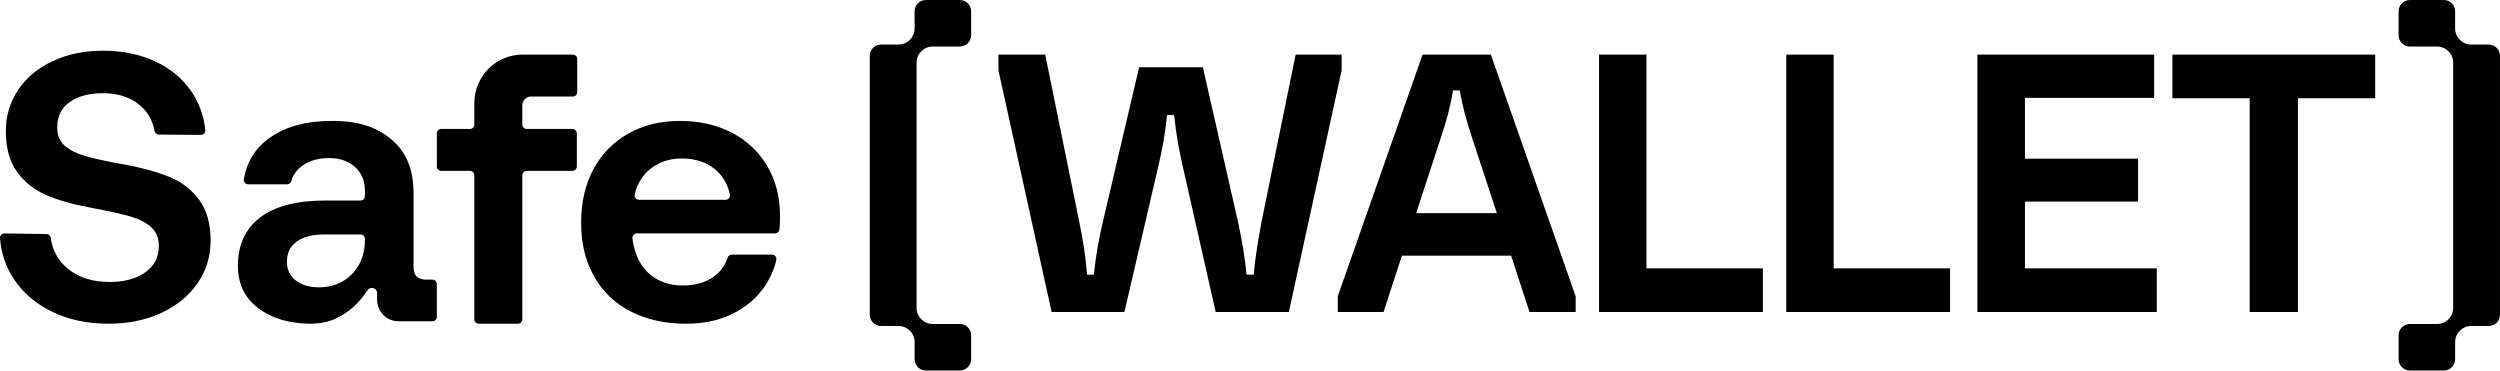
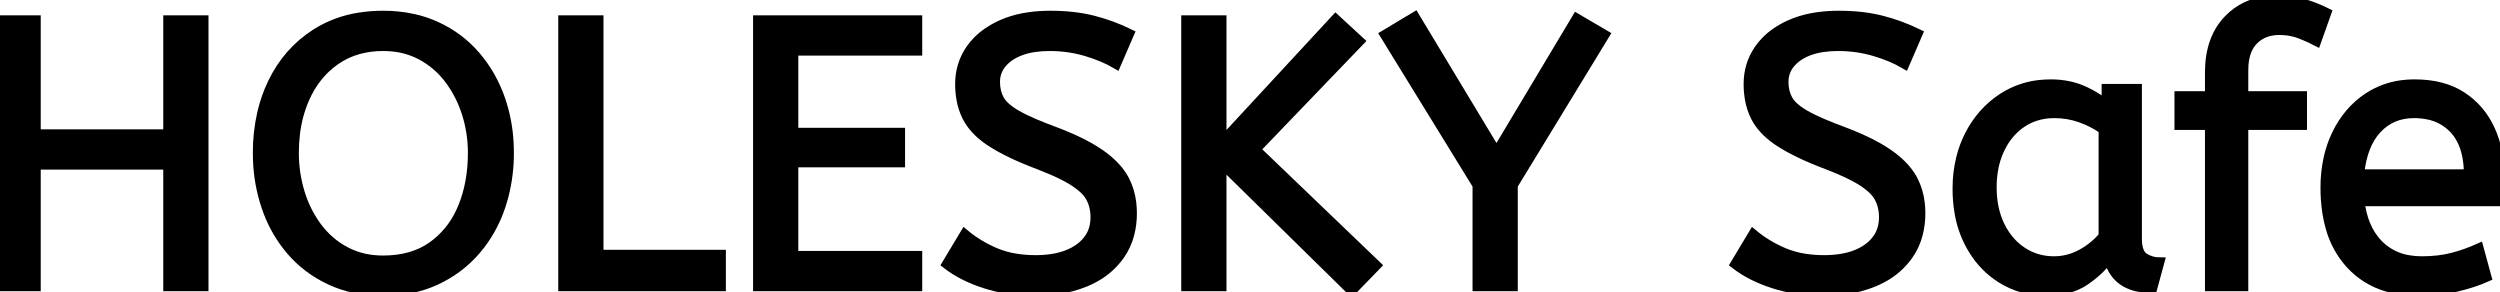
- <svg xmlns="http://www.w3.org/2000/svg" width="641" height="95" viewBox="0 0 641 95" fill="none">
-   <path d="M223.003 14.301V80.699C223.003 82.289 224.301 83.578 225.901 83.578H230.364C232.649 83.578 234.503 85.418 234.503 87.69V92.121C234.503 93.71 235.801 95 237.401 95H246.102C247.702 95 249 93.71 249 92.121V85.948C249 84.359 247.702 83.069 246.102 83.069H239.151C236.867 83.069 235.012 81.23 235.012 78.957V16.039C235.012 13.77 236.864 11.928 239.151 11.928H246.099C247.699 11.928 248.997 10.638 248.997 9.048V2.879C248.997 1.289 247.699 0 246.099 0H237.398C235.798 0 234.5 1.289 234.5 2.879V7.31C234.5 9.579 232.649 11.422 230.361 11.422H225.898C224.298 11.422 223 12.711 223 14.301H223.003Z" fill="currentColor" />
-   <path d="M640.997 80.694V14.3C640.997 12.71 639.699 11.421 638.099 11.421H633.635C631.351 11.421 629.497 9.582 629.497 7.31V2.879C629.497 1.289 628.199 0 626.599 0H617.898C616.298 0 615 1.289 615 2.879V9.051C615 10.64 616.298 11.93 617.898 11.93H624.849C627.133 11.93 628.988 13.769 628.988 16.041V78.959C628.988 81.228 627.136 83.07 624.849 83.07H617.901C616.301 83.07 615.003 84.359 615.003 85.949V92.121C615.003 93.711 616.301 95 617.901 95H626.602C628.202 95 629.5 93.711 629.5 92.121V87.69C629.5 85.421 631.351 83.579 633.639 83.579H638.102C639.702 83.579 641 82.29 641 80.7L640.997 80.694Z" fill="currentColor" />
-   <path d="M43.41 45.349C40.253 44.075 36.398 43.012 31.845 42.158H31.748C27.324 41.373 24.004 40.652 21.793 39.997C19.58 39.346 17.841 38.46 16.574 37.347C15.306 36.233 14.671 34.696 14.671 32.732C14.671 29.853 15.744 27.661 17.891 26.155C20.039 24.65 22.869 23.897 26.381 23.897C30.22 23.897 33.323 24.878 35.7 26.842C37.832 28.607 39.137 30.846 39.618 33.56C39.712 34.101 40.168 34.503 40.715 34.506L51.513 34.588C52.176 34.595 52.705 34.022 52.639 33.358C52.277 29.727 51.085 26.427 49.07 23.454C46.825 20.149 43.734 17.58 39.8 15.749C35.864 13.917 31.393 13 26.384 13C21.636 13 17.357 13.883 13.552 15.651C9.747 17.419 6.786 19.87 4.673 23.015C2.556 26.155 1.5 29.692 1.5 33.617C1.5 37.938 2.443 41.405 4.33 44.024C6.216 46.643 8.688 48.623 11.747 49.964C14.803 51.306 18.479 52.368 22.774 53.156L23.262 53.254C27.814 54.105 31.213 54.858 33.458 55.512C35.703 56.167 37.474 57.084 38.775 58.261C40.077 59.441 40.728 61.045 40.728 63.072C40.728 65.954 39.558 68.209 37.216 69.845C34.873 71.48 31.849 72.299 28.142 72.299C23.718 72.299 20.139 71.17 17.407 68.911C14.92 66.855 13.458 64.221 13.018 61.001C12.942 60.444 12.483 60.02 11.923 60.014L1.138 59.849C0.481 59.84 -0.047 60.396 0.003 61.054C0.308 65.014 1.541 68.582 3.695 71.758C6.069 75.26 9.339 78.009 13.502 80.004C17.665 82.001 22.447 83 27.846 83C32.855 83 37.345 82.083 41.313 80.251C45.281 78.42 48.388 75.883 50.633 72.644C52.877 69.405 54 65.758 54 61.7C54 57.379 53.022 53.896 51.073 51.245C49.12 48.595 46.567 46.63 43.413 45.356L43.41 45.349Z" fill="currentColor" />
-   <path d="M110.867 71.692H109.171C108.19 71.692 107.418 71.431 106.864 70.901C106.307 70.376 106.028 69.518 106.028 68.329V49.43C106.028 43.427 104.13 38.858 100.332 35.728C96.535 32.597 92.063 31 85.057 31C78.443 31 73.275 32.447 69.218 35.285C65.519 37.87 63.288 41.412 62.525 45.914C62.408 46.612 62.93 47.256 63.636 47.256H73.617C74.117 47.256 74.567 46.924 74.699 46.44C75.155 44.772 76.161 43.414 77.715 42.359C79.516 41.138 81.655 40.529 84.472 40.529C89.782 40.529 93.56 43.829 93.56 48.741V50.278C93.56 50.906 93.054 51.413 92.433 51.413H83.392C76.06 51.413 70.494 52.864 66.696 55.765C62.899 58.669 61 62.791 61 68.131C61 72.751 62.734 76.379 66.206 79.015C68.81 80.995 71.921 82.136 75.127 82.637C77.576 83.019 80.089 83.159 82.544 82.761C85.114 82.347 87.203 81.279 89.291 79.758C91.168 78.393 92.734 76.643 94.165 74.507C94.861 73.302 96.69 73.784 96.69 75.18V76.857C96.69 79.904 99.139 82.379 102.168 82.379H110.873C111.497 82.379 112 81.868 112 81.243V72.83C112 72.202 111.494 71.695 110.873 71.695L110.867 71.692ZM93.554 61.5C93.554 63.942 93.044 66.068 92.032 67.882C89.905 71.686 86.101 73.669 81.817 73.669C79.326 73.669 77.329 73.076 75.826 71.89C74.32 70.701 73.567 69.119 73.567 67.14C73.567 64.898 74.402 63.167 76.07 61.946C77.74 60.728 80.111 60.116 83.19 60.116H92.427C93.051 60.116 93.554 60.627 93.554 61.251V61.5Z" fill="currentColor" />
-   <path d="M146.882 14H133.962C127.146 14 121.618 19.577 121.618 26.46V31.932C121.618 32.558 121.114 33.063 120.497 33.063H113.121C112.501 33.063 112 33.571 112 34.194V42.678C112 43.304 112.504 43.81 113.121 43.81H120.497C121.117 43.81 121.618 44.318 121.618 44.941V81.869C121.618 82.495 122.122 83 122.739 83H132.807C133.427 83 133.927 82.492 133.927 81.869V44.941C133.927 44.315 134.431 43.81 135.048 43.81H146.778C147.399 43.81 147.899 43.301 147.899 42.678V34.194C147.899 33.568 147.396 33.063 146.778 33.063H135.048C134.428 33.063 133.927 32.554 133.927 31.932V27.013C133.927 25.761 134.932 24.747 136.172 24.747H146.879C147.499 24.747 148 24.238 148 23.616V15.131C148 14.505 147.496 14 146.879 14H146.882Z" fill="currentColor" />
-   <path d="M196.681 42.512C194.465 38.818 191.437 35.979 187.6 33.998C183.763 32.017 179.328 31 174.305 31C169.282 31 164.943 32.1 161.106 34.247C157.269 36.394 154.292 39.427 152.175 43.354C150.058 47.281 149 51.884 149 57.163C149 62.442 150.094 66.85 152.274 70.773C154.458 74.7 157.582 77.721 161.652 79.832C165.72 81.947 170.5 83 175.993 83C180.227 83 184.016 82.225 187.357 80.675C190.695 79.124 193.394 76.997 195.444 74.289C197.199 71.973 198.398 69.437 199.038 66.681C199.204 65.966 198.663 65.281 197.928 65.281H187.654C187.162 65.281 186.73 65.6 186.574 66.062C185.851 68.196 184.572 69.88 182.74 71.121C180.687 72.506 178.142 73.201 175.098 73.201C172.585 73.201 170.385 72.675 168.498 71.619C166.612 70.563 165.125 69.08 164.031 67.163C163.6 66.407 163.248 65.609 162.967 64.786C162.666 63.903 162.449 62.99 162.298 62.069C162.247 61.746 162.199 61.421 162.161 61.096C162.084 60.426 162.618 59.839 163.296 59.839H198.721C199.297 59.839 199.789 59.415 199.853 58.844C199.901 58.426 199.936 57.998 199.952 57.561C199.984 56.77 200 56.043 200 55.383C200 50.499 198.89 46.209 196.675 42.512H196.681ZM186.037 51.223H163.852C163.123 51.223 162.577 50.55 162.736 49.842C163.091 48.289 163.705 46.885 164.578 45.632C165.704 44.014 167.159 42.777 168.943 41.919C170.73 41.061 172.681 40.633 174.797 40.633C178.238 40.633 181.084 41.558 183.331 43.405C185.26 44.99 186.535 47.134 187.149 49.839C187.312 50.55 186.766 51.227 186.037 51.227V51.223Z" fill="currentColor" />
-   <path d="M256 14H267.993L276.792 57.233C277.663 61.443 278.339 65.554 278.725 70.433H280.467C280.952 65.649 281.724 61.443 282.691 57.233L292.07 17.253H308.415L317.504 57.233C318.375 61.345 319.147 65.649 319.632 70.433H321.47C321.856 65.554 322.631 61.537 323.403 57.139L332.202 14H344V18.017L330.46 79.997H311.701L303.288 42.791C302.321 38.486 301.546 34.564 301.064 29.497H299.226C298.741 34.567 297.969 38.392 297.003 42.601L288.299 80H269.636L256 18.02V14.003V14Z" fill="currentColor" />
-   <path d="M382.256 14L404 75.983V80H392.166L387.453 65.557H359.452L354.738 80H343V75.983L364.744 14H382.256ZM363.109 54.654H383.796L377.444 35.332C376 30.933 375.038 27.487 374.27 23.183H372.537C371.864 27.487 370.902 30.93 369.458 35.234L363.106 54.651L363.109 54.654Z" fill="currentColor" />
-   <path d="M410 14H422.152V68.808H452V80H410V14Z" fill="currentColor" />
-   <path d="M458 14H470.151V68.808H500V80H458V14Z" fill="currentColor" />
-   <path d="M507 14H552.328V25.095H519.195V40.686H548.197V51.686H519.195V68.808H553V80H507V14Z" fill="currentColor" />
-   <path d="M609 14V25.19H589.186V80H576.814V25.19H557V14H609Z" fill="currentColor" />
+ <svg xmlns="http://www.w3.org/2000/svg" width="157.368" height="18.336" viewBox="0 0 157.368 18.336">
+   <g id="svgGroup" stroke-linecap="round" fill-rule="evenodd" font-size="9pt" stroke="currentColor" stroke-width="0.15mm" fill="currentColor" style="stroke:currentColor;stroke-width:0.15mm;fill:currentColor">
+     <path d="M 2.28 18.048 L 0 18.048 L 0 1.248 L 2.28 1.248 L 2.28 8.424 L 10.56 8.424 L 10.56 1.248 L 12.84 1.248 L 12.84 18.048 L 10.56 18.048 L 10.56 10.392 L 2.28 10.392 L 2.28 18.048 Z" id="0" />
+     <path d="M 22.298 18.154 A 8.762 8.762 0 0 0 24.12 18.336 Q 25.992 18.336 27.456 17.652 Q 28.92 16.968 29.952 15.78 A 7.833 7.833 0 0 0 30.27 15.389 A 8.336 8.336 0 0 0 31.524 13.008 A 9.726 9.726 0 0 0 31.734 12.305 A 10.667 10.667 0 0 0 32.064 9.624 A 11.572 11.572 0 0 0 32.045 8.957 A 9.945 9.945 0 0 0 31.524 6.264 Q 30.984 4.704 29.952 3.504 Q 28.92 2.304 27.444 1.632 A 7.182 7.182 0 0 0 26.03 1.161 A 8.741 8.741 0 0 0 24.12 0.96 A 9.444 9.444 0 0 0 22.625 1.074 A 7.119 7.119 0 0 0 19.872 2.1 Q 18.096 3.24 17.148 5.196 A 9.117 9.117 0 0 0 16.468 7.143 A 11.084 11.084 0 0 0 16.2 9.624 A 11.739 11.739 0 0 0 16.208 10.071 A 10.264 10.264 0 0 0 16.74 13.008 A 9.45 9.45 0 0 0 16.845 13.302 A 8.245 8.245 0 0 0 18.3 15.78 Q 19.32 16.968 20.784 17.652 A 6.994 6.994 0 0 0 22.298 18.154 Z M 24.12 16.368 Q 25.968 16.368 27.216 15.48 A 5.393 5.393 0 0 0 28.974 13.351 A 6.54 6.54 0 0 0 29.1 13.068 Q 29.736 11.544 29.736 9.624 Q 29.736 8.328 29.352 7.128 A 7.136 7.136 0 0 0 28.358 5.13 A 6.749 6.749 0 0 0 28.248 4.98 Q 27.528 4.032 26.484 3.48 A 4.781 4.781 0 0 0 24.704 2.956 A 5.899 5.899 0 0 0 24.12 2.928 A 5.781 5.781 0 0 0 22.562 3.13 A 4.691 4.691 0 0 0 21.108 3.816 Q 19.848 4.704 19.188 6.216 A 7.87 7.87 0 0 0 18.599 8.421 A 9.902 9.902 0 0 0 18.528 9.624 Q 18.528 10.92 18.9 12.132 A 7.051 7.051 0 0 0 19.903 14.183 A 6.701 6.701 0 0 0 19.992 14.304 Q 20.712 15.264 21.756 15.816 A 4.781 4.781 0 0 0 23.536 16.34 A 5.899 5.899 0 0 0 24.12 16.368 Z" id="1" />
+     <path d="M 45.408 18.048 L 35.424 18.048 L 35.424 1.248 L 37.704 1.248 L 37.704 16.008 L 45.408 16.008 L 45.408 18.048 Z" id="2" />
+     <path d="M 57.768 18.048 L 47.688 18.048 L 47.688 1.248 L 57.768 1.248 L 57.768 3.216 L 49.968 3.216 L 49.968 8.328 L 56.688 8.328 L 56.688 10.248 L 49.968 10.248 L 49.968 16.08 L 57.768 16.08 L 57.768 18.048 Z" id="3" />
+     <path d="M 59.568 16.632 L 60.72 14.712 Q 61.584 15.432 62.664 15.888 A 5.604 5.604 0 0 0 63.953 16.25 A 7.708 7.708 0 0 0 65.184 16.344 A 6.715 6.715 0 0 0 66.275 16.261 Q 67.255 16.099 67.92 15.624 A 2.467 2.467 0 0 0 68.591 14.927 Q 68.928 14.388 68.928 13.68 A 2.866 2.866 0 0 0 68.847 12.986 A 2.356 2.356 0 0 0 68.64 12.444 A 1.943 1.943 0 0 0 68.352 12.047 Q 68.045 11.713 67.524 11.388 A 7.705 7.705 0 0 0 66.93 11.057 Q 66.297 10.737 65.392 10.387 A 28.462 28.462 0 0 0 65.088 10.272 A 21.699 21.699 0 0 1 63.982 9.809 Q 63.44 9.562 62.991 9.315 A 9.479 9.479 0 0 1 62.328 8.916 A 5.264 5.264 0 0 1 61.587 8.329 Q 61.116 7.876 60.852 7.356 A 4 4 0 0 1 60.487 6.235 A 5.503 5.503 0 0 1 60.408 5.28 Q 60.408 4.08 61.068 3.108 A 4.123 4.123 0 0 1 62.137 2.043 A 5.612 5.612 0 0 1 63.012 1.548 A 6.134 6.134 0 0 1 64.428 1.108 Q 65.06 0.988 65.782 0.965 A 10.854 10.854 0 0 1 66.12 0.96 Q 67.608 0.96 68.796 1.26 Q 69.984 1.56 71.112 2.112 L 70.272 4.056 Q 69.456 3.576 68.364 3.252 Q 67.272 2.928 66.072 2.928 A 6.525 6.525 0 0 0 65.105 2.995 Q 64.593 3.072 64.176 3.237 A 3.028 3.028 0 0 0 63.576 3.552 A 2.376 2.376 0 0 0 63.057 4.024 A 1.766 1.766 0 0 0 62.664 5.16 A 2.511 2.511 0 0 0 62.734 5.765 A 2.055 2.055 0 0 0 62.928 6.264 A 1.659 1.659 0 0 0 63.184 6.606 Q 63.454 6.889 63.91 7.163 A 5.64 5.64 0 0 0 63.972 7.2 A 7.921 7.921 0 0 0 64.504 7.481 Q 65.048 7.746 65.819 8.045 A 31.203 31.203 0 0 0 66.312 8.232 Q 67.637 8.725 68.571 9.253 A 8.521 8.521 0 0 1 69.276 9.696 Q 70.171 10.325 70.638 11.043 A 3.415 3.415 0 0 1 70.824 11.364 A 4.219 4.219 0 0 1 71.242 12.771 A 5.317 5.317 0 0 1 71.28 13.416 A 5.21 5.21 0 0 1 71.12 14.736 A 4.105 4.105 0 0 1 70.5 16.08 A 4.708 4.708 0 0 1 68.836 17.525 A 5.846 5.846 0 0 1 68.34 17.76 A 7.325 7.325 0 0 1 66.562 18.241 A 9.607 9.607 0 0 1 65.184 18.336 A 11.368 11.368 0 0 1 63.318 18.189 A 9.132 9.132 0 0 1 61.992 17.868 A 9.169 9.169 0 0 1 60.704 17.344 A 6.824 6.824 0 0 1 59.568 16.632 Z" id="4" />
+     <path d="M 86.664 16.704 L 85.08 18.336 L 76.92 10.32 L 76.92 18.048 L 74.64 18.048 L 74.64 1.248 L 76.92 1.248 L 76.92 8.904 L 84.072 1.176 L 85.608 2.592 L 79.056 9.408 L 86.664 16.704 Z" id="5" />
+     <path d="M 95.256 18.048 L 92.976 18.048 L 92.976 11.664 L 87.144 2.184 L 89.064 1.032 L 94.2 9.552 L 99.24 1.128 L 101.04 2.184 L 95.256 11.664 L 95.256 18.048 Z" id="6" />
+     <path d="M 109.2 16.632 L 110.352 14.712 Q 111.216 15.432 112.296 15.888 A 5.604 5.604 0 0 0 113.585 16.25 A 7.708 7.708 0 0 0 114.816 16.344 A 6.715 6.715 0 0 0 115.907 16.261 Q 116.887 16.099 117.552 15.624 A 2.467 2.467 0 0 0 118.223 14.927 Q 118.56 14.388 118.56 13.68 A 2.866 2.866 0 0 0 118.479 12.986 A 2.356 2.356 0 0 0 118.272 12.444 A 1.943 1.943 0 0 0 117.984 12.047 Q 117.677 11.713 117.156 11.388 A 7.705 7.705 0 0 0 116.562 11.057 Q 115.929 10.737 115.024 10.387 A 28.462 28.462 0 0 0 114.72 10.272 A 21.699 21.699 0 0 1 113.614 9.809 Q 113.072 9.562 112.623 9.315 A 9.479 9.479 0 0 1 111.96 8.916 A 5.264 5.264 0 0 1 111.219 8.329 Q 110.748 7.876 110.484 7.356 A 4 4 0 0 1 110.119 6.235 A 5.503 5.503 0 0 1 110.04 5.28 Q 110.04 4.08 110.7 3.108 A 4.123 4.123 0 0 1 111.769 2.043 A 5.612 5.612 0 0 1 112.644 1.548 A 6.134 6.134 0 0 1 114.06 1.108 Q 114.692 0.988 115.414 0.965 A 10.854 10.854 0 0 1 115.752 0.96 Q 117.24 0.96 118.428 1.26 Q 119.616 1.56 120.744 2.112 L 119.904 4.056 Q 119.088 3.576 117.996 3.252 Q 116.904 2.928 115.704 2.928 A 6.525 6.525 0 0 0 114.737 2.995 Q 114.225 3.072 113.808 3.237 A 3.028 3.028 0 0 0 113.208 3.552 A 2.376 2.376 0 0 0 112.689 4.024 A 1.766 1.766 0 0 0 112.296 5.16 A 2.511 2.511 0 0 0 112.366 5.765 A 2.055 2.055 0 0 0 112.56 6.264 A 1.659 1.659 0 0 0 112.816 6.606 Q 113.086 6.889 113.542 7.163 A 5.64 5.64 0 0 0 113.604 7.2 A 7.921 7.921 0 0 0 114.136 7.481 Q 114.68 7.746 115.451 8.045 A 31.203 31.203 0 0 0 115.944 8.232 Q 117.269 8.725 118.203 9.253 A 8.521 8.521 0 0 1 118.908 9.696 Q 119.803 10.325 120.27 11.043 A 3.415 3.415 0 0 1 120.456 11.364 A 4.219 4.219 0 0 1 120.874 12.771 A 5.317 5.317 0 0 1 120.912 13.416 A 5.21 5.21 0 0 1 120.752 14.736 A 4.105 4.105 0 0 1 120.132 16.08 A 4.708 4.708 0 0 1 118.468 17.525 A 5.846 5.846 0 0 1 117.972 17.76 A 7.325 7.325 0 0 1 116.194 18.241 A 9.607 9.607 0 0 1 114.816 18.336 A 11.368 11.368 0 0 1 112.95 18.189 A 9.132 9.132 0 0 1 111.624 17.868 A 9.169 9.169 0 0 1 110.336 17.344 A 6.824 6.824 0 0 1 109.2 16.632 Z" id="8" />
+     <path d="M 132.576 6.576 L 132.576 5.568 L 134.544 5.568 L 134.544 15.024 Q 134.544 15.778 134.847 16.097 A 0.712 0.712 0 0 0 134.988 16.212 Q 135.432 16.488 135.96 16.488 L 135.504 18.168 A 4.253 4.253 0 0 1 134.48 18.055 Q 133.128 17.719 132.745 16.387 A 3.261 3.261 0 0 1 132.72 16.296 Q 132.168 17.064 131.22 17.7 Q 130.272 18.336 128.808 18.336 Q 127.248 18.336 125.976 17.544 A 5.507 5.507 0 0 1 124.197 15.738 A 6.701 6.701 0 0 1 123.948 15.3 A 6.535 6.535 0 0 1 123.317 13.394 A 8.795 8.795 0 0 1 123.192 11.88 A 7.954 7.954 0 0 1 123.431 9.896 A 6.712 6.712 0 0 1 123.948 8.52 Q 124.704 7.032 126.036 6.156 A 5.351 5.351 0 0 1 128.723 5.291 A 6.573 6.573 0 0 1 129.096 5.28 A 5.42 5.42 0 0 1 130.246 5.398 A 4.489 4.489 0 0 1 131.052 5.652 A 6.24 6.24 0 0 1 132.081 6.203 A 5.305 5.305 0 0 1 132.576 6.576 Z M 132.384 14.856 L 132.384 8.16 Q 131.736 7.704 130.956 7.428 Q 130.176 7.152 129.312 7.152 A 3.822 3.822 0 0 0 128.119 7.333 A 3.366 3.366 0 0 0 127.284 7.74 A 3.912 3.912 0 0 0 126.079 9.042 A 4.791 4.791 0 0 0 125.904 9.372 A 4.959 4.959 0 0 0 125.483 10.734 A 6.643 6.643 0 0 0 125.4 11.808 Q 125.4 13.152 125.904 14.196 A 4.224 4.224 0 0 0 126.649 15.287 A 3.767 3.767 0 0 0 127.296 15.828 Q 128.184 16.416 129.288 16.416 Q 130.2 16.416 131.016 15.972 Q 131.832 15.528 132.384 14.856 Z" id="9" />
+     <path d="M 141.24 18.048 L 139.08 18.048 L 139.08 7.896 L 137.16 7.896 L 137.16 6.024 L 139.08 6.024 L 139.08 4.56 Q 139.08 2.469 140.233 1.249 A 3.926 3.926 0 0 1 140.256 1.224 A 3.928 3.928 0 0 1 142.753 0.03 A 5.391 5.391 0 0 1 143.328 0 A 7.196 7.196 0 0 1 144.17 0.047 Q 144.589 0.096 144.953 0.198 A 4.292 4.292 0 0 1 145.056 0.228 Q 145.8 0.456 146.472 0.792 L 145.824 2.616 A 9.35 9.35 0 0 0 144.957 2.219 A 10.532 10.532 0 0 0 144.744 2.136 A 3.401 3.401 0 0 0 143.875 1.939 A 4.165 4.165 0 0 0 143.472 1.92 A 2.593 2.593 0 0 0 142.745 2.017 A 1.99 1.99 0 0 0 141.852 2.556 Q 141.333 3.095 141.254 4.058 A 4.39 4.39 0 0 0 141.24 4.416 L 141.24 6.024 L 144.936 6.024 L 144.936 7.896 L 141.24 7.896 L 141.24 18.048 Z" id="10" />
+     <path d="M 157.296 12.696 L 148.56 12.696 Q 148.761 14.328 149.65 15.294 A 3.595 3.595 0 0 0 149.784 15.432 A 3.395 3.395 0 0 0 151.614 16.347 A 4.805 4.805 0 0 0 152.448 16.416 Q 153.528 16.416 154.392 16.188 Q 155.256 15.96 156.048 15.6 L 156.552 17.448 Q 155.688 17.832 154.608 18.084 A 9.339 9.339 0 0 1 153.386 18.281 A 12.486 12.486 0 0 1 152.184 18.336 A 6.796 6.796 0 0 1 150.325 18.095 A 5.066 5.066 0 0 1 147.924 16.62 A 5.645 5.645 0 0 1 146.675 14.33 Q 146.433 13.491 146.372 12.492 A 11.31 11.31 0 0 1 146.352 11.808 A 8.486 8.486 0 0 1 146.552 9.931 A 6.922 6.922 0 0 1 147.06 8.46 Q 147.768 6.984 149.04 6.132 A 5.052 5.052 0 0 1 151.502 5.299 A 6.289 6.289 0 0 1 151.992 5.28 Q 153.792 5.28 154.98 6.06 Q 156.168 6.84 156.768 8.16 Q 157.368 9.48 157.368 11.064 A 18.049 18.049 0 0 1 157.298 12.671 A 16.643 16.643 0 0 1 157.296 12.696 Z M 148.536 10.944 L 155.376 10.944 A 5.845 5.845 0 0 0 155.279 9.844 Q 155.16 9.223 154.895 8.738 A 2.981 2.981 0 0 0 154.464 8.136 A 2.997 2.997 0 0 0 152.793 7.23 A 4.415 4.415 0 0 0 151.944 7.152 Q 150.552 7.152 149.64 8.124 Q 148.728 9.096 148.536 10.944 Z" id="11" />
+   </g>
</svg>
